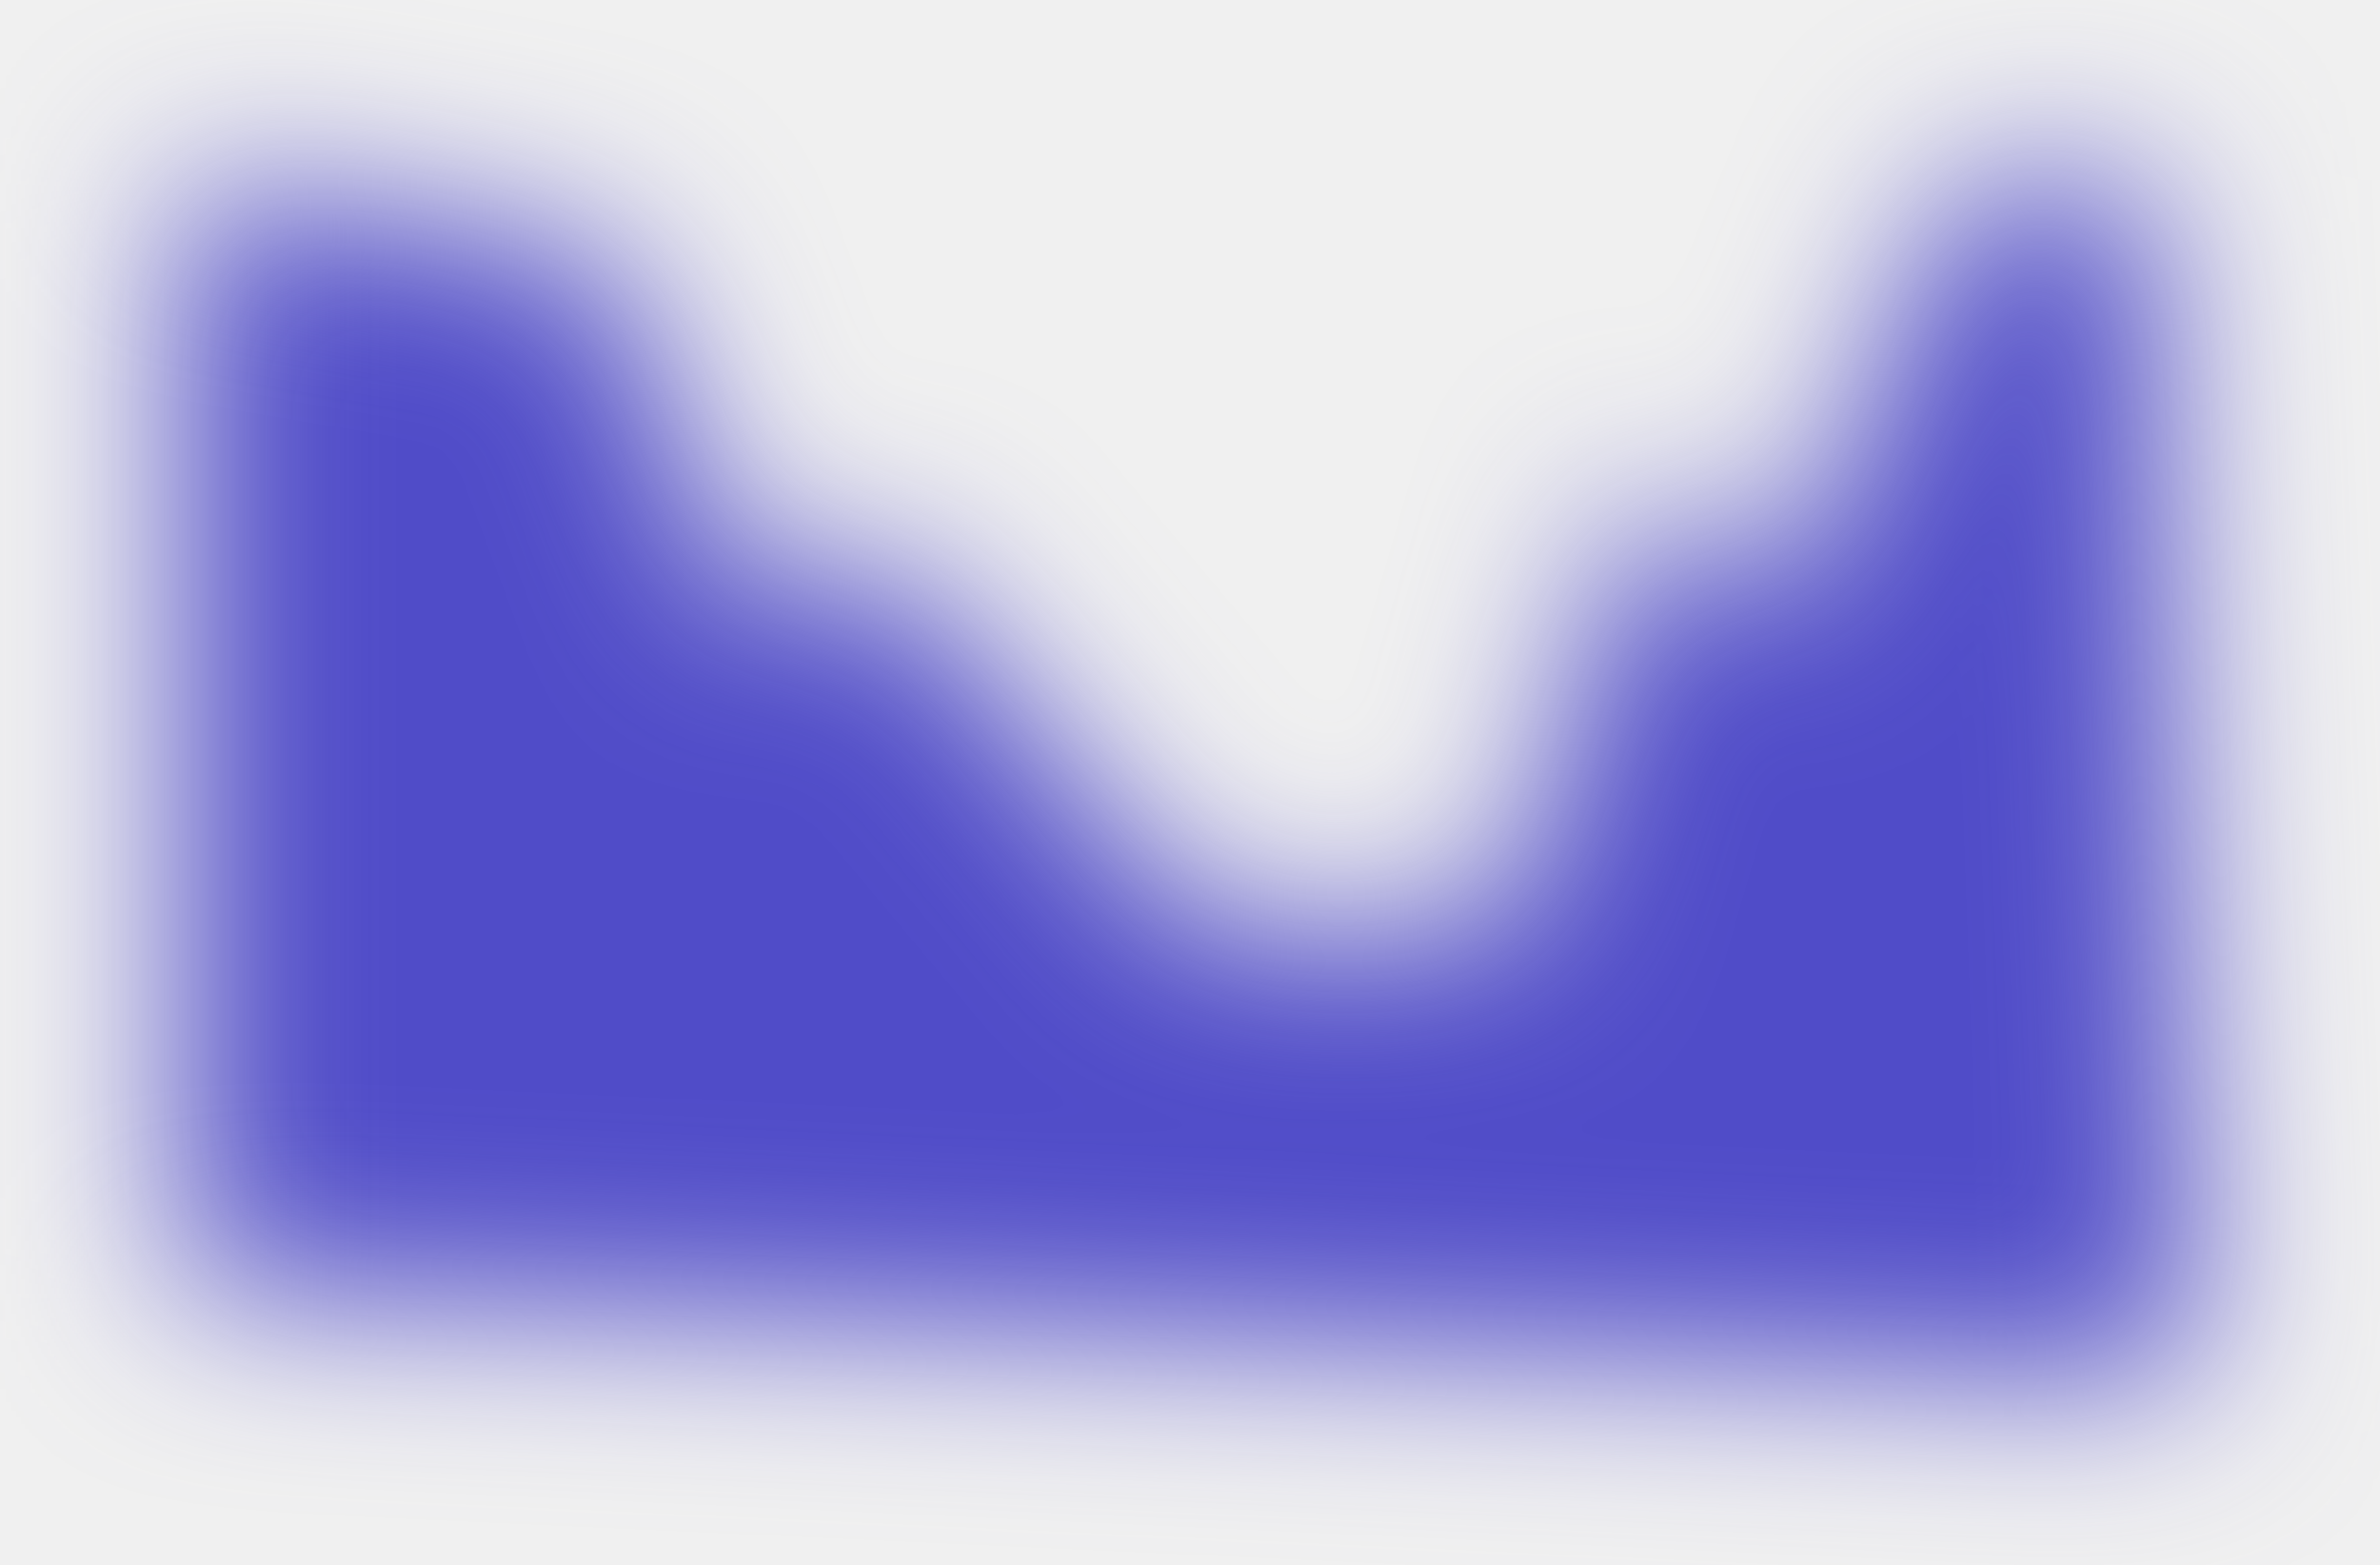
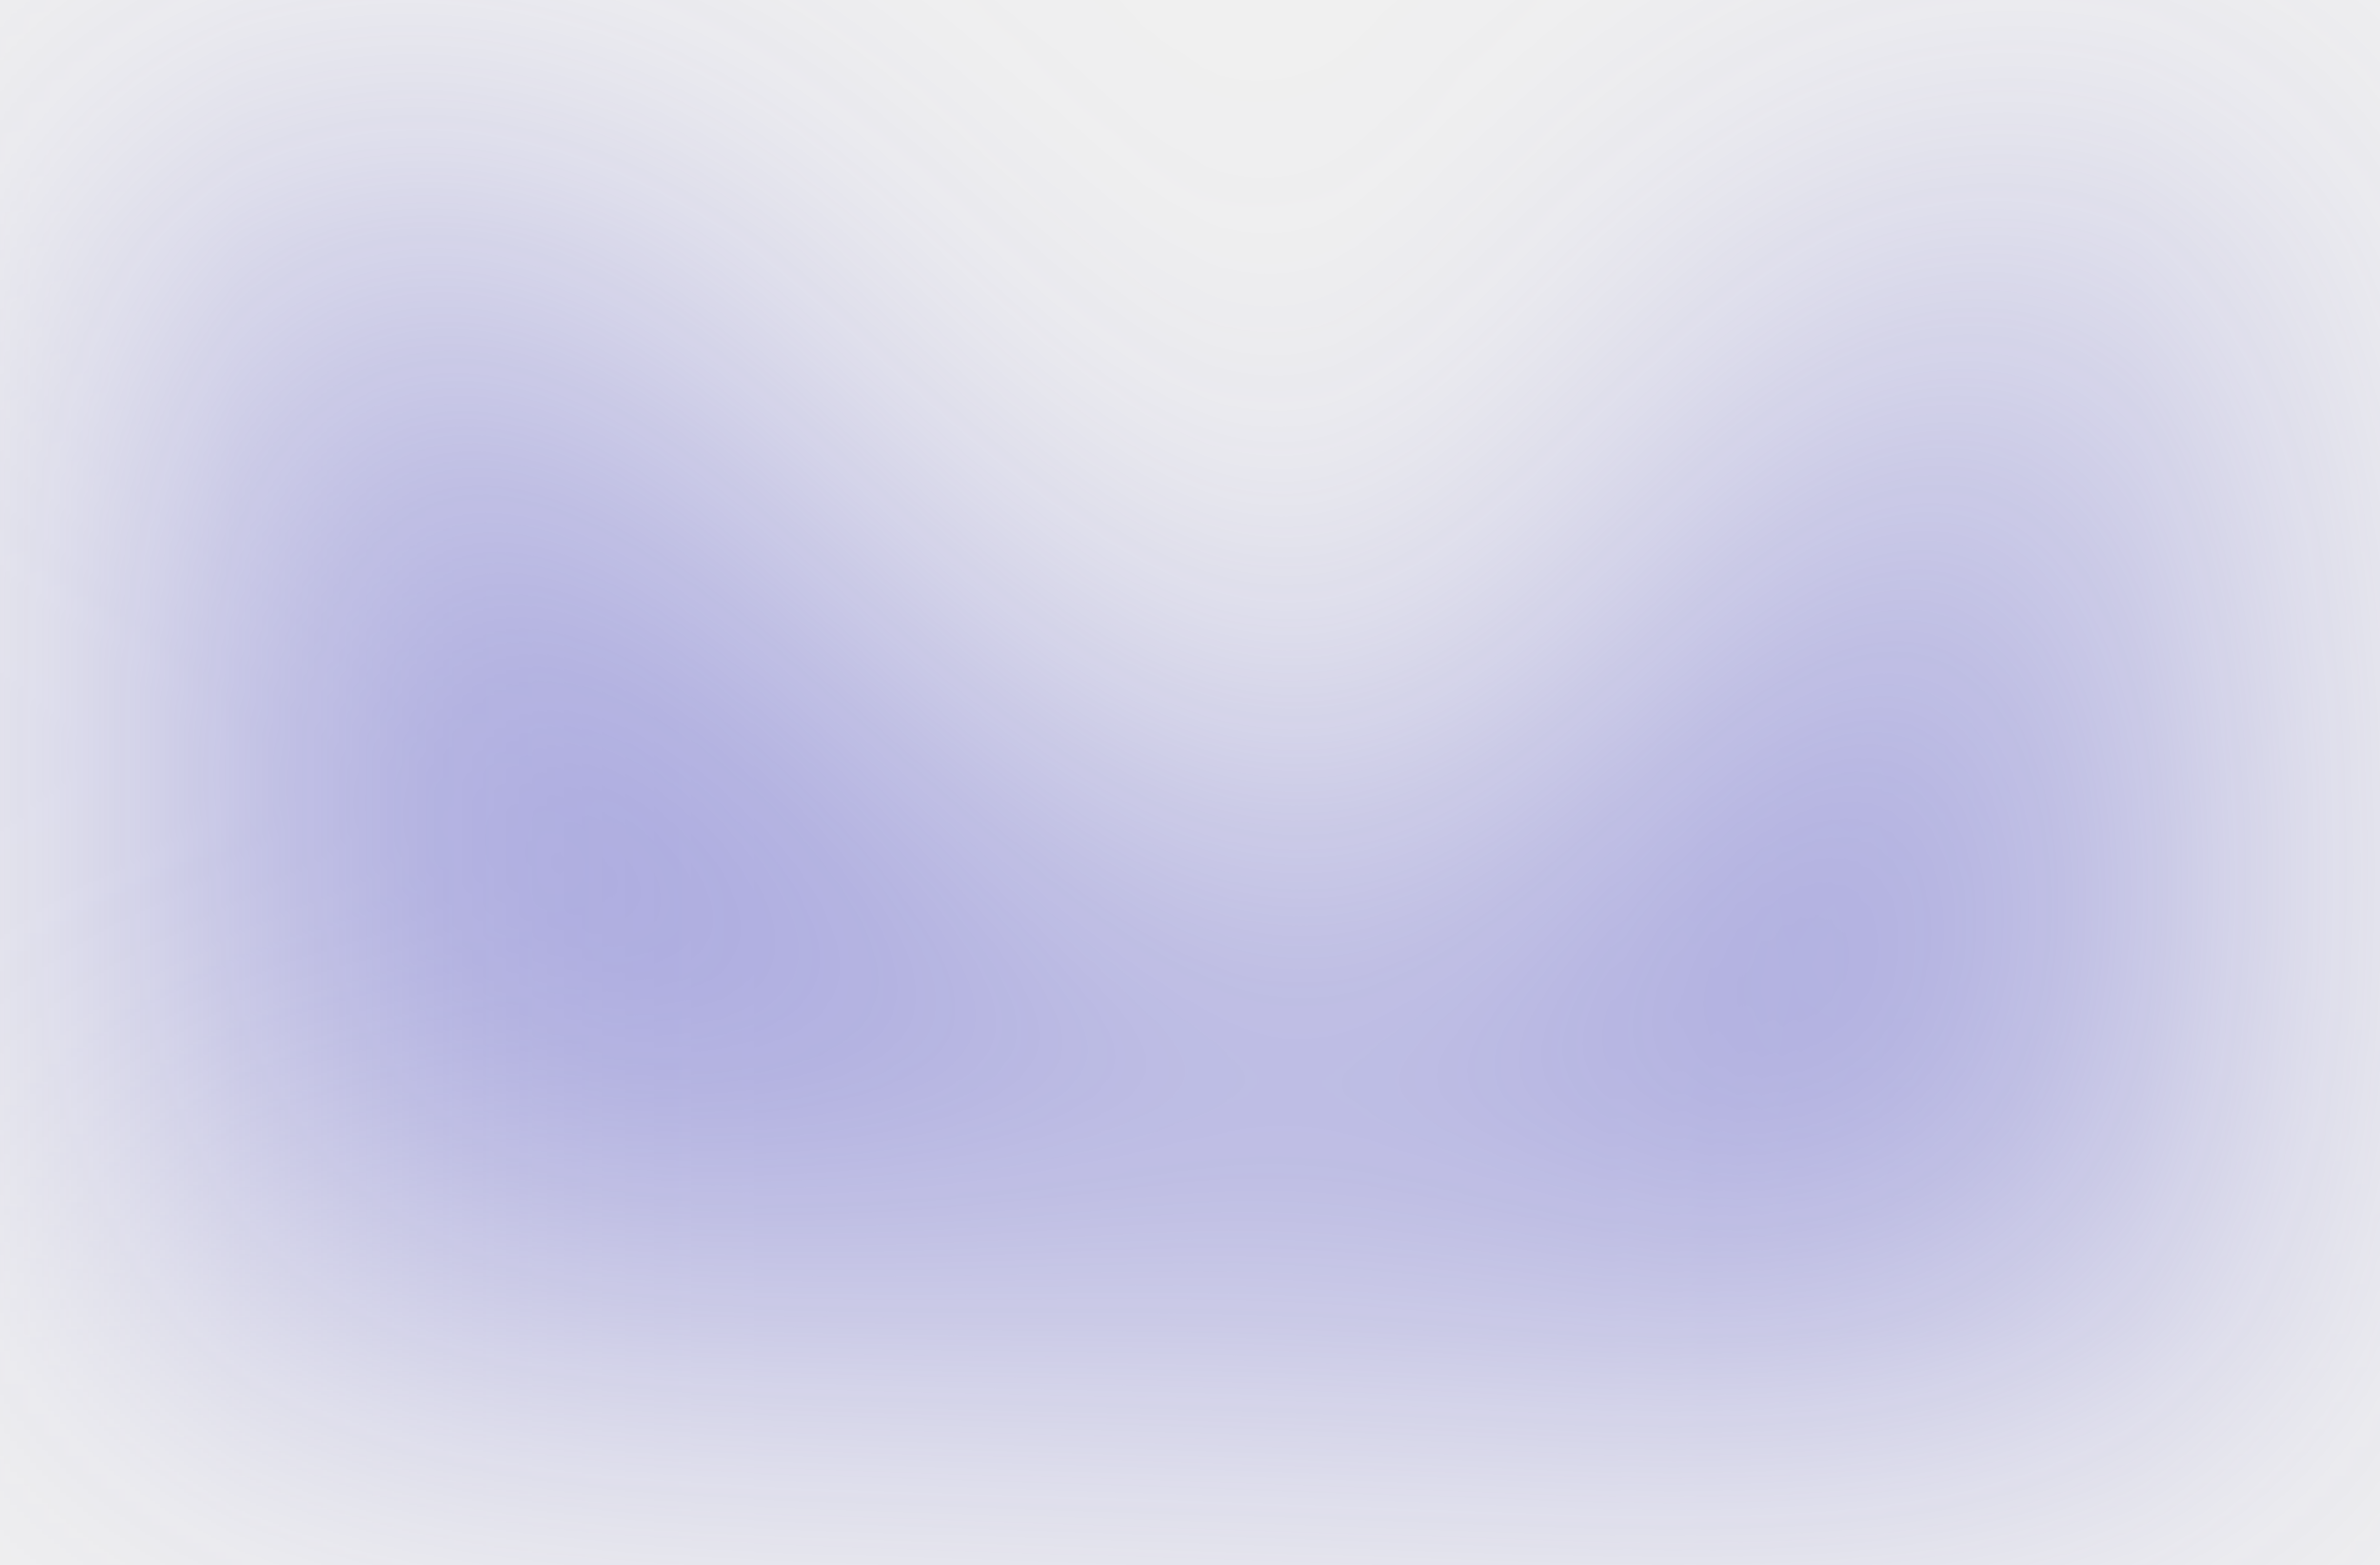
<svg xmlns="http://www.w3.org/2000/svg" preserveAspectRatio="none" overflow="visible" style="display: block;" width="1122.52" height="738.115" viewBox="0 0 1122.52 738.115" fill="none">
  <g id="Frame 9" filter="url(#filter0_f_0_29)">
    <g id="Vector 4">
-       <path d="M85.5 85.591V609.09L1037 652.59L1016.5 85.591H924L840 289.59L772 228.59L711 439.59H568L416 258.09L352.5 289.59L289 119.59L85.5 85.591Z" fill="#504CC8" />
-       <path d="M85.5 85.591V609.09L1037 652.59L1016.5 85.591H924L840 289.59L772 228.59L711 439.59H568L416 258.09L352.5 289.59L289 119.59L85.5 85.591Z" fill="#504CC8" />
-       <path d="M85.5 85.591V609.09L1037 652.59L1016.5 85.591H924L840 289.59L772 228.59L711 439.59H568L416 258.09L352.5 289.59L289 119.59L85.5 85.591Z" fill="#504CC8" />
-       <path d="M85.5 85.591V609.09L1037 652.59L1016.5 85.591H924L840 289.59L772 228.59L711 439.59H568L416 258.09L352.5 289.59L289 119.59L85.5 85.591Z" stroke="white" />
+       <path d="M85.5 85.591V609.09L1037 652.59L1016.5 85.591H924L840 289.59L772 228.59L711 439.59H568L416 258.09L352.5 289.59L289 119.59L85.5 85.591Z" fill="#504CC8" fill-opacity="0.18" />
+       <path d="M85.5 85.591V609.09L1037 652.59L1016.5 85.591H924L840 289.59L772 228.59L711 439.59H568L416 258.09L352.5 289.59L289 119.59L85.5 85.591Z" fill="#504CC8" fill-opacity="0.18" />
+       <path d="M85.5 85.591V609.09L1037 652.59L1016.5 85.591H924L840 289.59L772 228.59L711 439.59H568L416 258.09L352.5 289.59L289 119.59L85.5 85.591Z" fill="#504CC8" fill-opacity="0.18" />
    </g>
  </g>
  <defs>
    <filter id="filter0_f_0_29" x="0" y="7.15256e-07" width="1122.52" height="738.115" filterUnits="userSpaceOnUse" color-interpolation-filters="sRGB">
      <feFlood flood-opacity="0" result="BackgroundImageFix" />
      <feBlend mode="normal" in="SourceGraphic" in2="BackgroundImageFix" result="shape" />
-       <feGaussianBlur stdDeviation="42.5" result="effect1_foregroundBlur_0_29" />
+       <feGaussianBlur stdDeviation="140" result="effect1_foregroundBlur_0_29" />
    </filter>
  </defs>
</svg>
